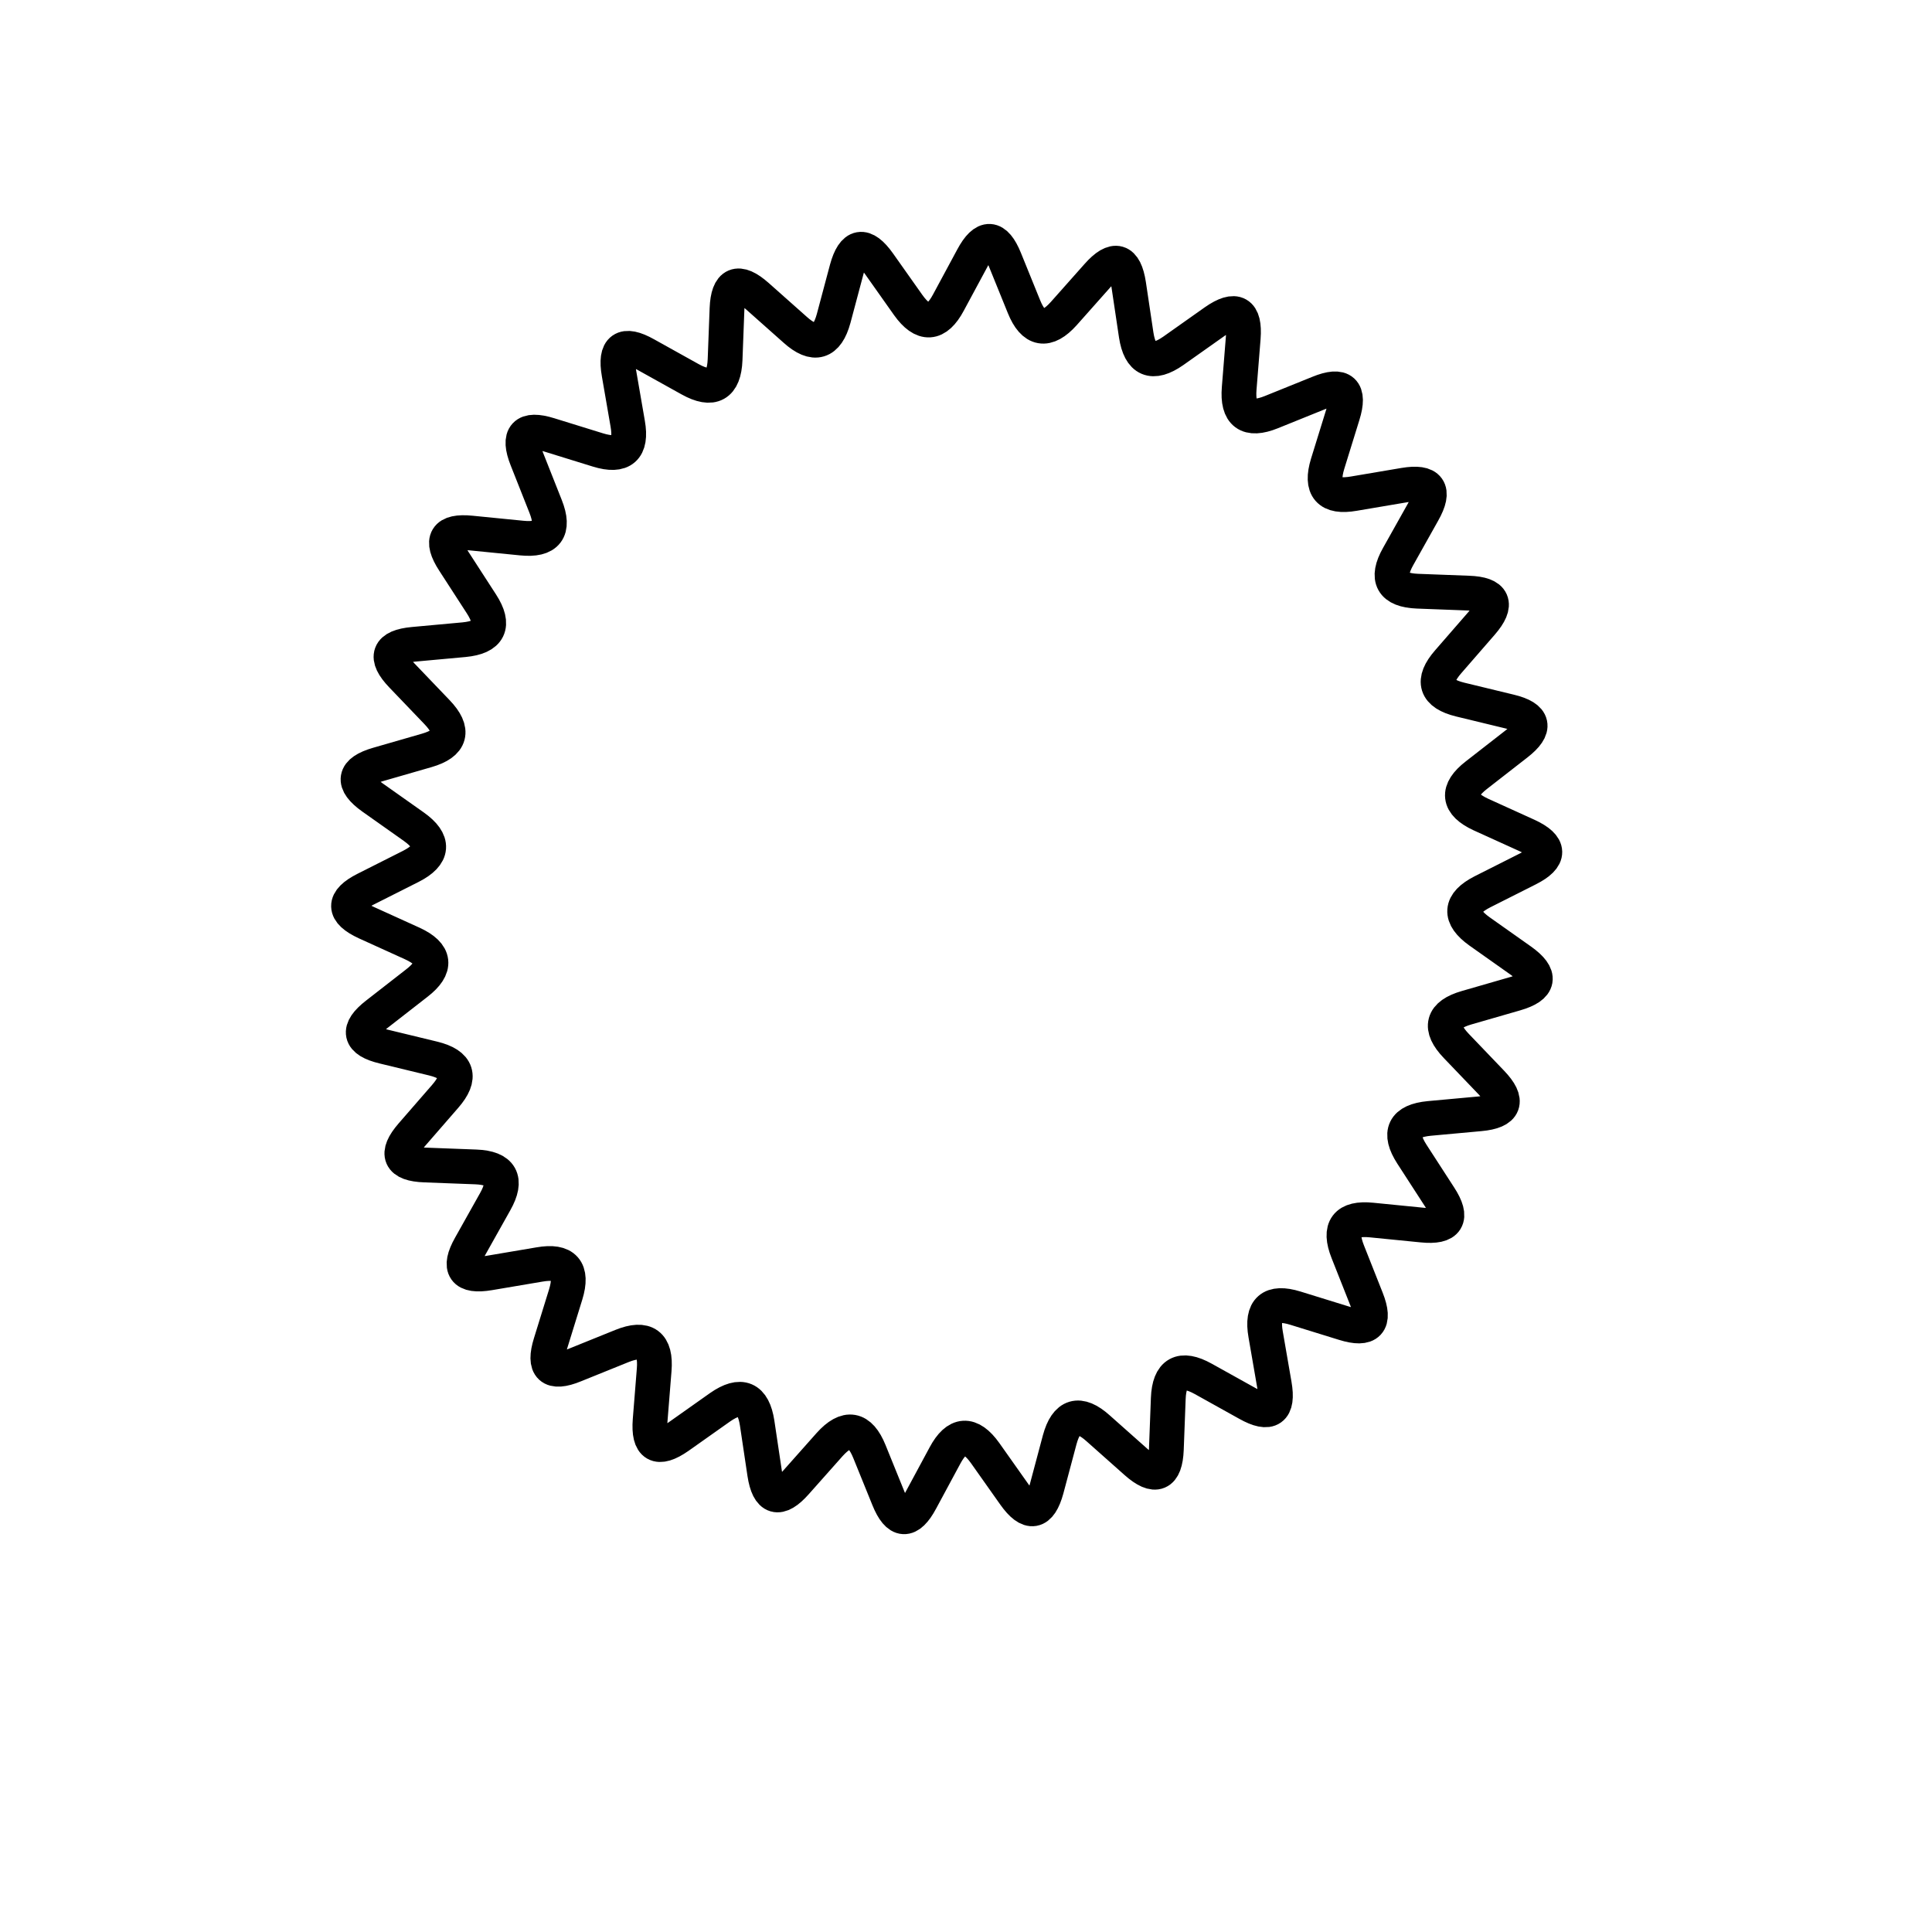
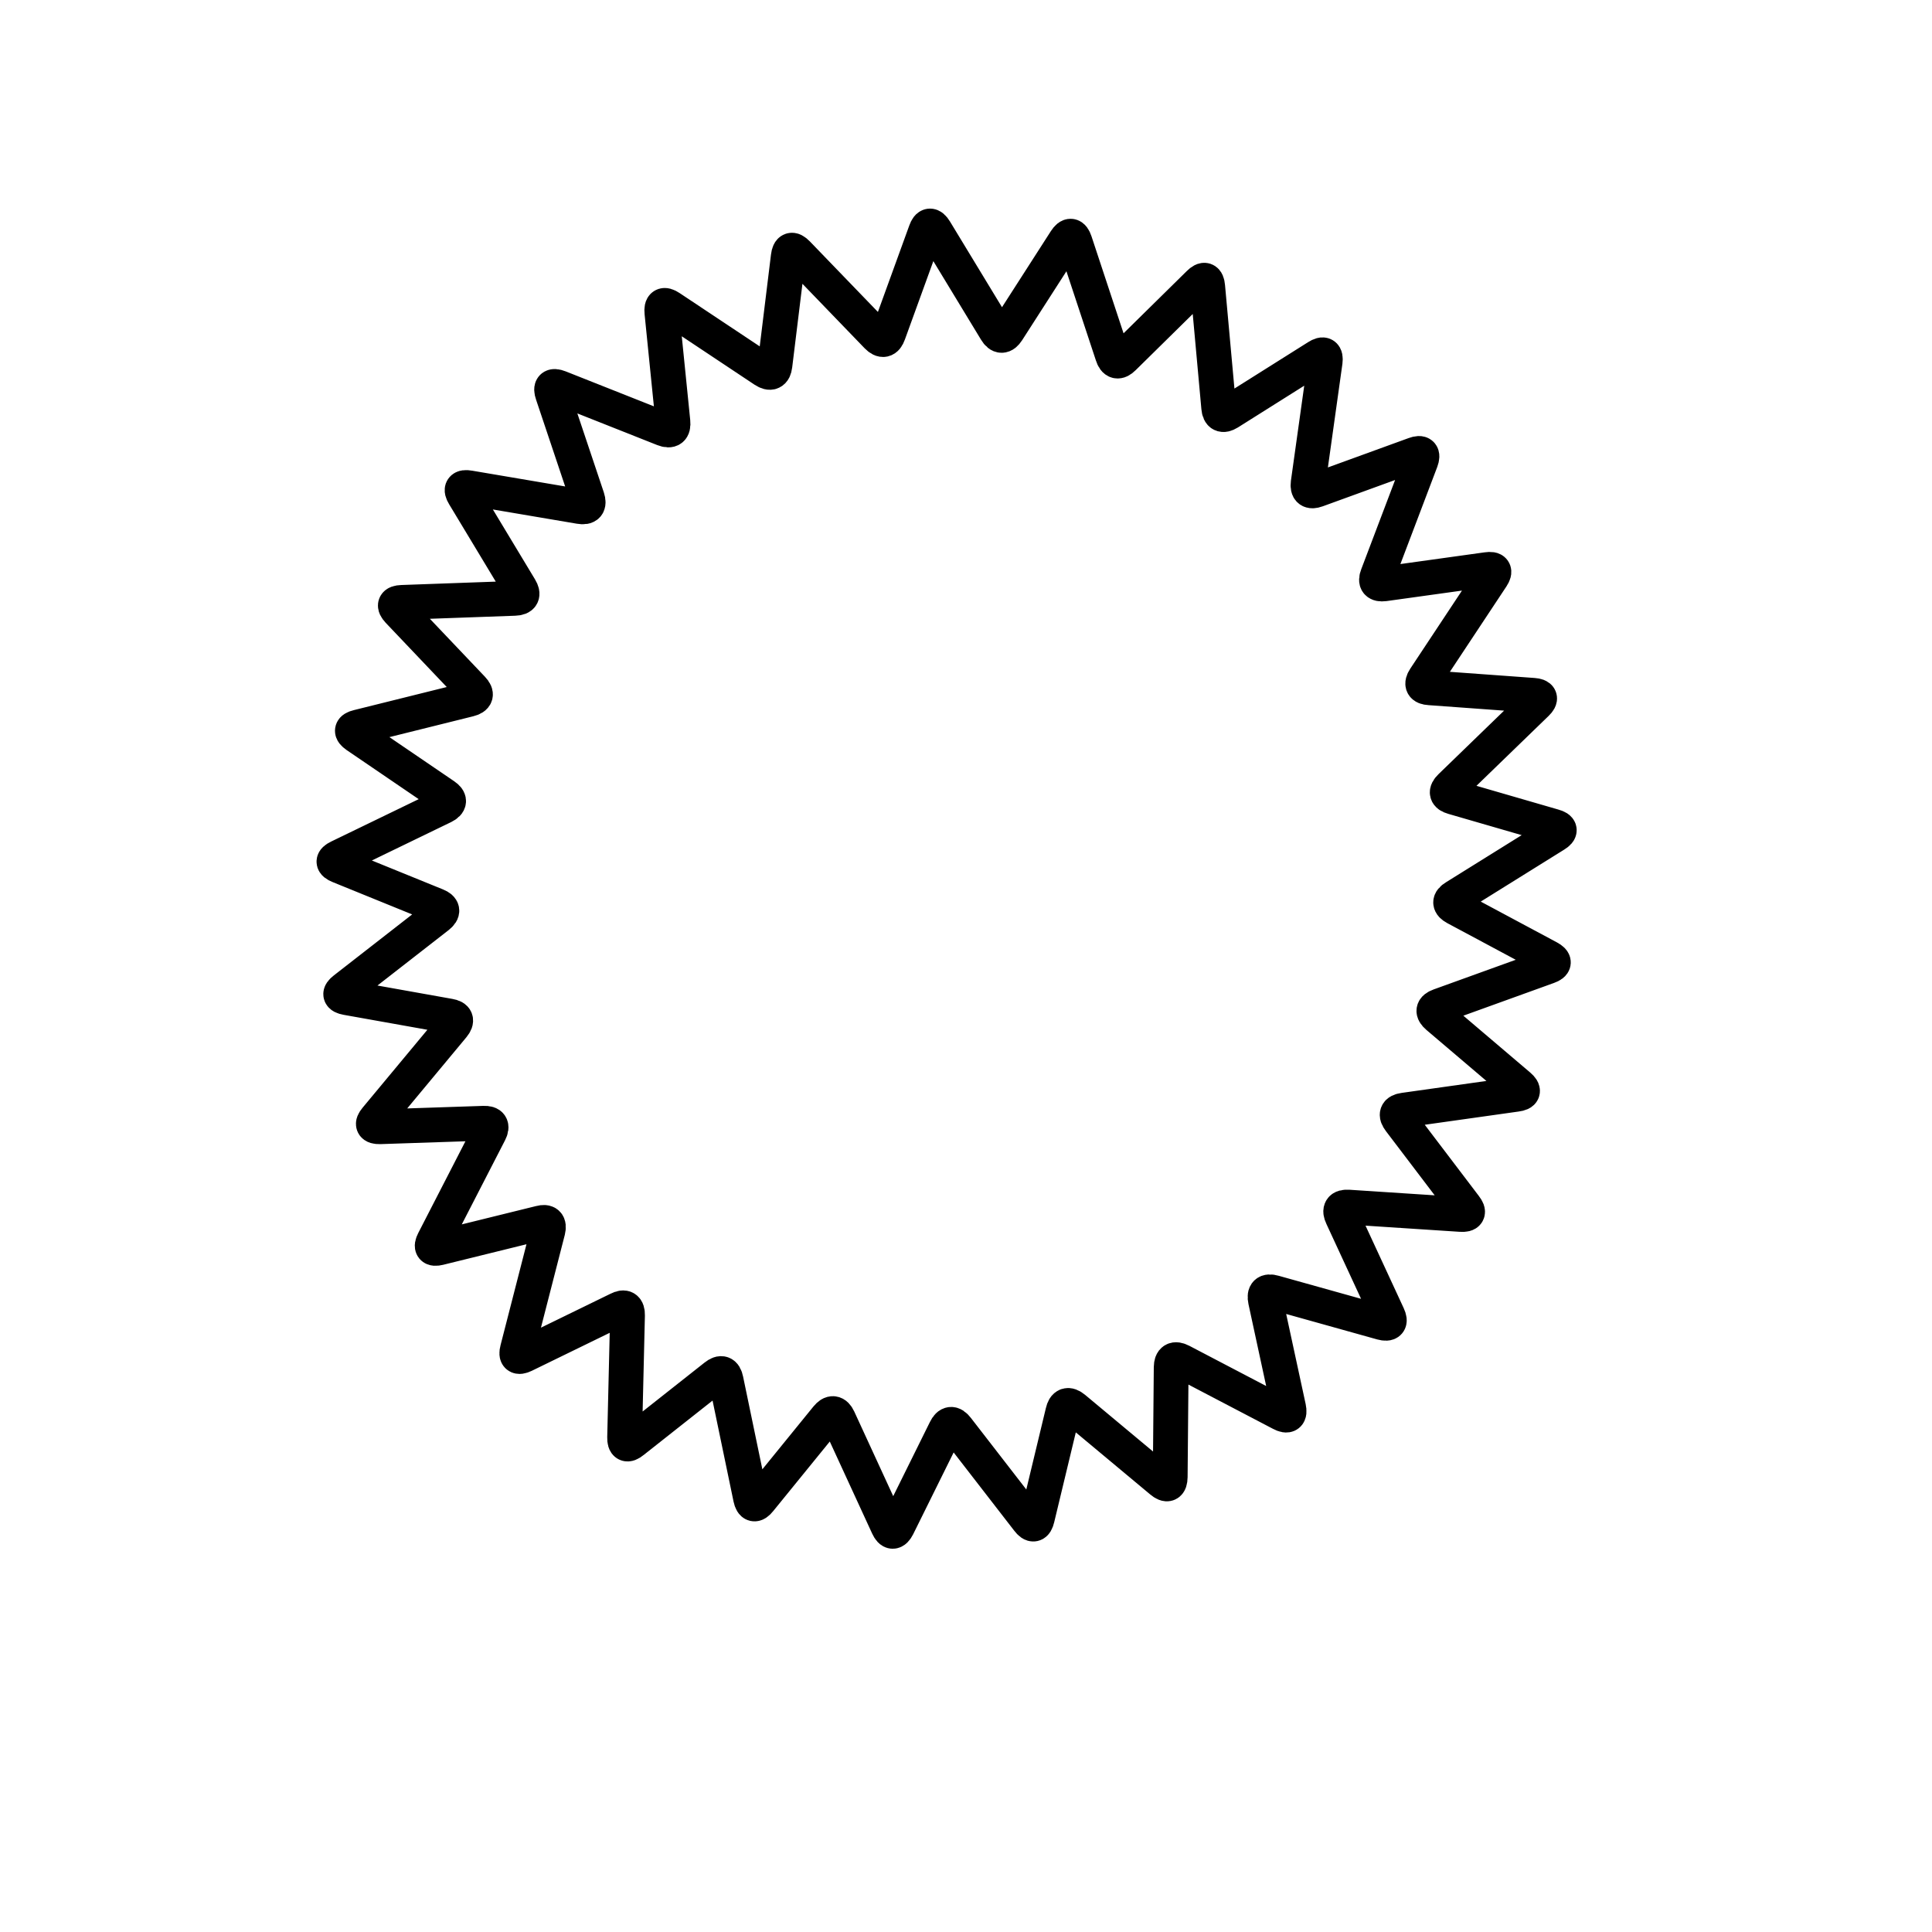
<svg xmlns="http://www.w3.org/2000/svg" width="10cm" height="10cm" viewBox="0 0 100 100">
  <rect width="100" height="100" fill="white" />
  <g fill="none" stroke="black" stroke-width="1.8" stroke-linecap="round" stroke-linejoin="round">
-     <path d="M 76.58 48.21              L 78.73 49.73 Q 80.34 50.88 78.44 51.43              L 75.91 52.16 Q 74.01 52.71 75.38 54.14              L 77.2 56.04 Q 78.57 57.47 76.6 57.65              L 73.98 57.89 Q 72.01 58.08 73.08 59.74              L 74.51 61.95 Q 75.59 63.61 73.62 63.41              L 71 63.15 Q 69.03 62.95 69.76 64.79              L 70.73 67.24 Q 71.46 69.08 69.57 68.49              L 67.05 67.71 Q 65.17 67.13 65.51 69.07              L 65.96 71.67 Q 66.3 73.62 64.58 72.65              L 62.28 71.37 Q 60.55 70.41 60.47 72.38              L 60.37 75.02 Q 60.29 76.99 58.81 75.68              L 56.84 73.93 Q 55.37 72.61 54.85 74.52              L 54.17 77.07 Q 53.65 78.97 52.51 77.36              L 50.99 75.21 Q 49.84 73.6 48.91 75.34              L 47.66 77.66 Q 46.73 79.4 45.99 77.57              L 45 75.13 Q 44.26 73.3 42.94 74.77              L 41.19 76.74 Q 39.88 78.22 39.58 76.27              L 39.19 73.66 Q 38.89 71.71 37.27 72.84              L 35.12 74.36 Q 33.5 75.49 33.65 73.52              L 33.86 70.9 Q 34.02 68.93 32.19 69.67              L 29.74 70.66 Q 27.91 71.41 28.5 69.52              L 29.28 67 Q 29.86 65.11 27.92 65.45              L 25.32 65.89 Q 23.37 66.22 24.34 64.5              L 25.63 62.2 Q 26.6 60.48 24.63 60.4              L 21.99 60.3 Q 20.02 60.23 21.31 58.74              L 23.04 56.75 Q 24.34 55.26 22.42 54.79              L 19.86 54.17 Q 17.94 53.71 19.5 52.5              L 21.58 50.88 Q 23.14 49.67 21.35 48.84              L 18.95 47.75 Q 17.15 46.92 18.91 46.03              L 21.27 44.84 Q 23.03 43.94 21.42 42.79              L 19.27 41.27 Q 17.66 40.12 19.56 39.57              L 22.09 38.84 Q 23.99 38.29 22.62 36.86              L 20.8 34.96 Q 19.43 33.53 21.4 33.35              L 24.02 33.11 Q 25.99 32.92 24.92 31.26              L 23.49 29.05 Q 22.41 27.39 24.38 27.59              L 27 27.85 Q 28.97 28.05 28.24 26.21              L 27.27 23.76 Q 26.54 21.92 28.43 22.51              L 30.95 23.29 Q 32.83 23.87 32.49 21.93              L 32.04 19.33 Q 31.7 17.38 33.42 18.35              L 35.72 19.63 Q 37.45 20.59 37.53 18.62              L 37.63 15.98 Q 37.71 14.01 39.19 15.32              L 41.16 17.07 Q 42.63 18.39 43.15 16.48              L 43.83 13.93 Q 44.35 12.03 45.49 13.64              L 47.01 15.79 Q 48.16 17.4 49.09 15.66              L 50.34 13.34 Q 51.27 11.6 52.01 13.43              L 53 15.87 Q 53.74 17.7 55.06 16.23              L 56.81 14.26 Q 58.12 12.78 58.42 14.73              L 58.81 17.34 Q 59.11 19.29 60.73 18.16              L 62.88 16.64 Q 64.5 15.51 64.35 17.48              L 64.14 20.1 Q 63.98 22.07 65.81 21.33              L 68.26 20.34 Q 70.09 19.59 69.5 21.48              L 68.72 24 Q 68.14 25.89 70.08 25.55              L 72.68 25.11 Q 74.63 24.78 73.66 26.5              L 72.37 28.8 Q 71.4 30.52 73.37 30.6              L 76.01 30.7 Q 77.98 30.77 76.69 32.26              L 74.96 34.25 Q 73.66 35.74 75.58 36.21              L 78.14 36.83 Q 80.06 37.29 78.5 38.5              L 76.42 40.12 Q 74.86 41.33 76.65 42.16              L 79.05 43.25 Q 80.85 44.08 79.09 44.97              L 76.73 46.16 Q 74.97 47.06 76.58 48.21 Z" />
+     <path d="M 75.34 46.99              L 80.16 49.57 Q 80.66 49.84 80.13 50.03              L 74.51 52.06 Q 73.98 52.25 74.41 52.62              L 78.62 56.2 Q 79.05 56.57 78.49 56.64              L 72.67 57.46 Q 72.1 57.54 72.45 58              L 75.83 62.45 Q 76.18 62.9 75.61 62.86              L 69.8 62.48 Q 69.22 62.44 69.47 62.97              L 71.84 68.09 Q 72.08 68.61 71.52 68.46              L 65.94 66.9 Q 65.38 66.74 65.5 67.31              L 66.7 72.86 Q 66.82 73.43 66.31 73.16              L 61.15 70.46 Q 60.63 70.19 60.62 70.77              L 60.57 76.45 Q 60.56 77.04 60.11 76.66              L 55.59 72.89 Q 55.14 72.52 55.01 73.09              L 53.69 78.58 Q 53.56 79.14 53.21 78.68              L 49.54 73.94 Q 49.19 73.48 48.94 74              L 46.46 79.01 Q 46.2 79.52 45.96 79              L 43.4 73.44 Q 43.16 72.93 42.8 73.37              L 39.32 77.65 Q 38.97 78.09 38.85 77.54              L 37.58 71.43 Q 37.47 70.88 37.03 71.23              L 32.75 74.61 Q 32.32 74.96 32.33 74.4              L 32.48 68.08 Q 32.49 67.52 32 67.77              L 27.14 70.14 Q 26.64 70.38 26.78 69.85              L 28.36 63.7 Q 28.49 63.16 27.96 63.3              L 22.73 64.59 Q 22.2 64.72 22.45 64.23              L 25.34 58.61 Q 25.59 58.12 25.04 58.14              L 19.66 58.32 Q 19.11 58.33 19.46 57.91              L 23.45 53.11 Q 23.8 52.68 23.26 52.59              L 17.94 51.64 Q 17.39 51.54 17.83 51.2              L 22.67 47.43 Q 23.11 47.08 22.59 46.87              L 17.55 44.82 Q 17.03 44.61 17.53 44.37              L 22.96 41.74 Q 23.46 41.49 23 41.18              L 18.45 38.08 Q 17.99 37.76 18.53 37.63              L 24.28 36.2 Q 24.84 36.06 24.45 35.65              L 20.62 31.62 Q 20.23 31.2 20.8 31.18              L 26.64 30.97 Q 27.22 30.95 26.92 30.45              L 24.02 25.64 Q 23.72 25.15 24.29 25.25              L 30.01 26.22 Q 30.58 26.32 30.4 25.77              L 28.6 20.4 Q 28.41 19.85 28.95 20.06              L 34.35 22.2 Q 34.89 22.41 34.83 21.83              L 34.26 16.18 Q 34.2 15.6 34.68 15.92              L 39.55 19.16 Q 40.04 19.48 40.11 18.91              L 40.8 13.28 Q 40.87 12.71 41.27 13.12              L 45.4 17.4 Q 45.8 17.81 45.99 17.27              L 47.91 11.98 Q 48.1 11.44 48.4 11.93              L 51.55 17.12 Q 51.84 17.6 52.15 17.12              L 55.15 12.45 Q 55.46 11.97 55.64 12.51              L 57.58 18.38 Q 57.75 18.92 58.15 18.52              L 62.06 14.67 Q 62.46 14.27 62.51 14.83              L 63.08 21.1 Q 63.13 21.65 63.6 21.36              L 68.19 18.47 Q 68.66 18.17 68.59 18.72              L 67.71 25 Q 67.64 25.55 68.16 25.36              L 73.22 23.52 Q 73.74 23.33 73.55 23.85              L 71.3 29.78 Q 71.1 30.29 71.65 30.22              L 76.97 29.48 Q 77.52 29.4 77.22 29.86              L 73.75 35.1 Q 73.44 35.57 74 35.6              L 79.37 35.99 Q 79.92 36.03 79.53 36.41              L 75.08 40.72 Q 74.68 41.11 75.21 41.26              L 80.42 42.77 Q 80.96 42.92 80.49 43.21              L 75.32 46.43 Q 74.84 46.72 75.34 46.99 Z" />
  </g>
</svg>
